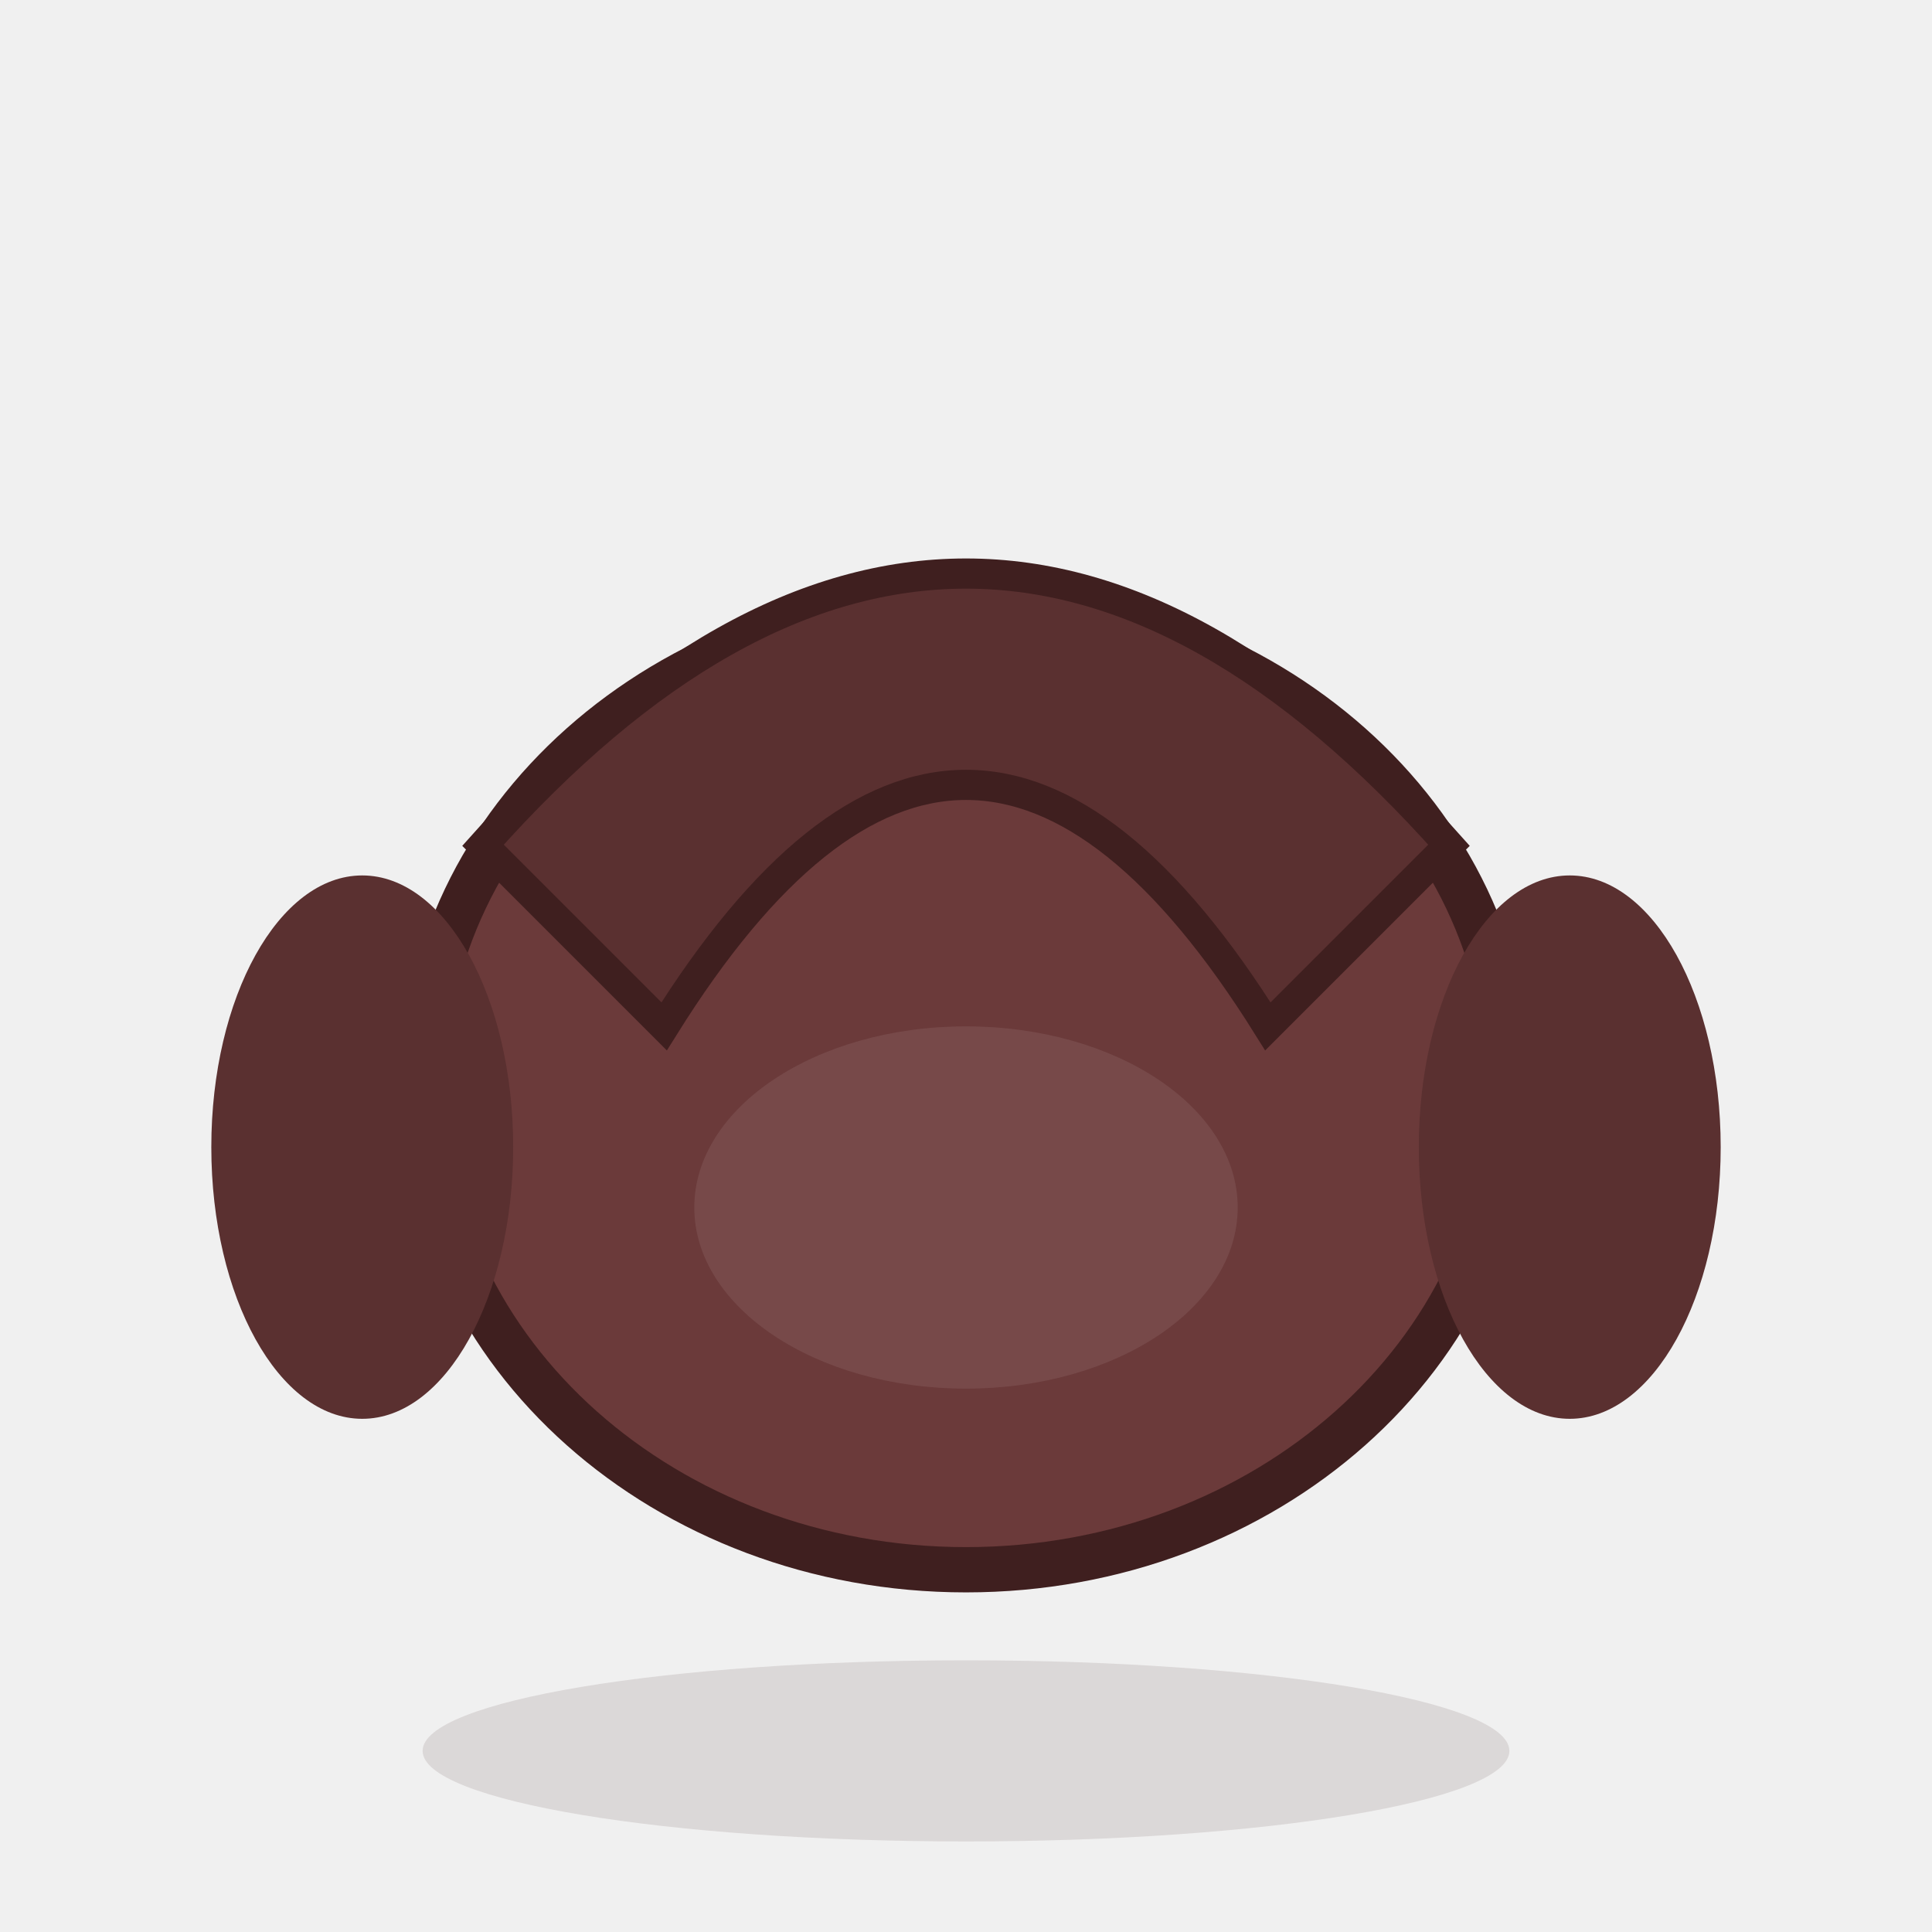
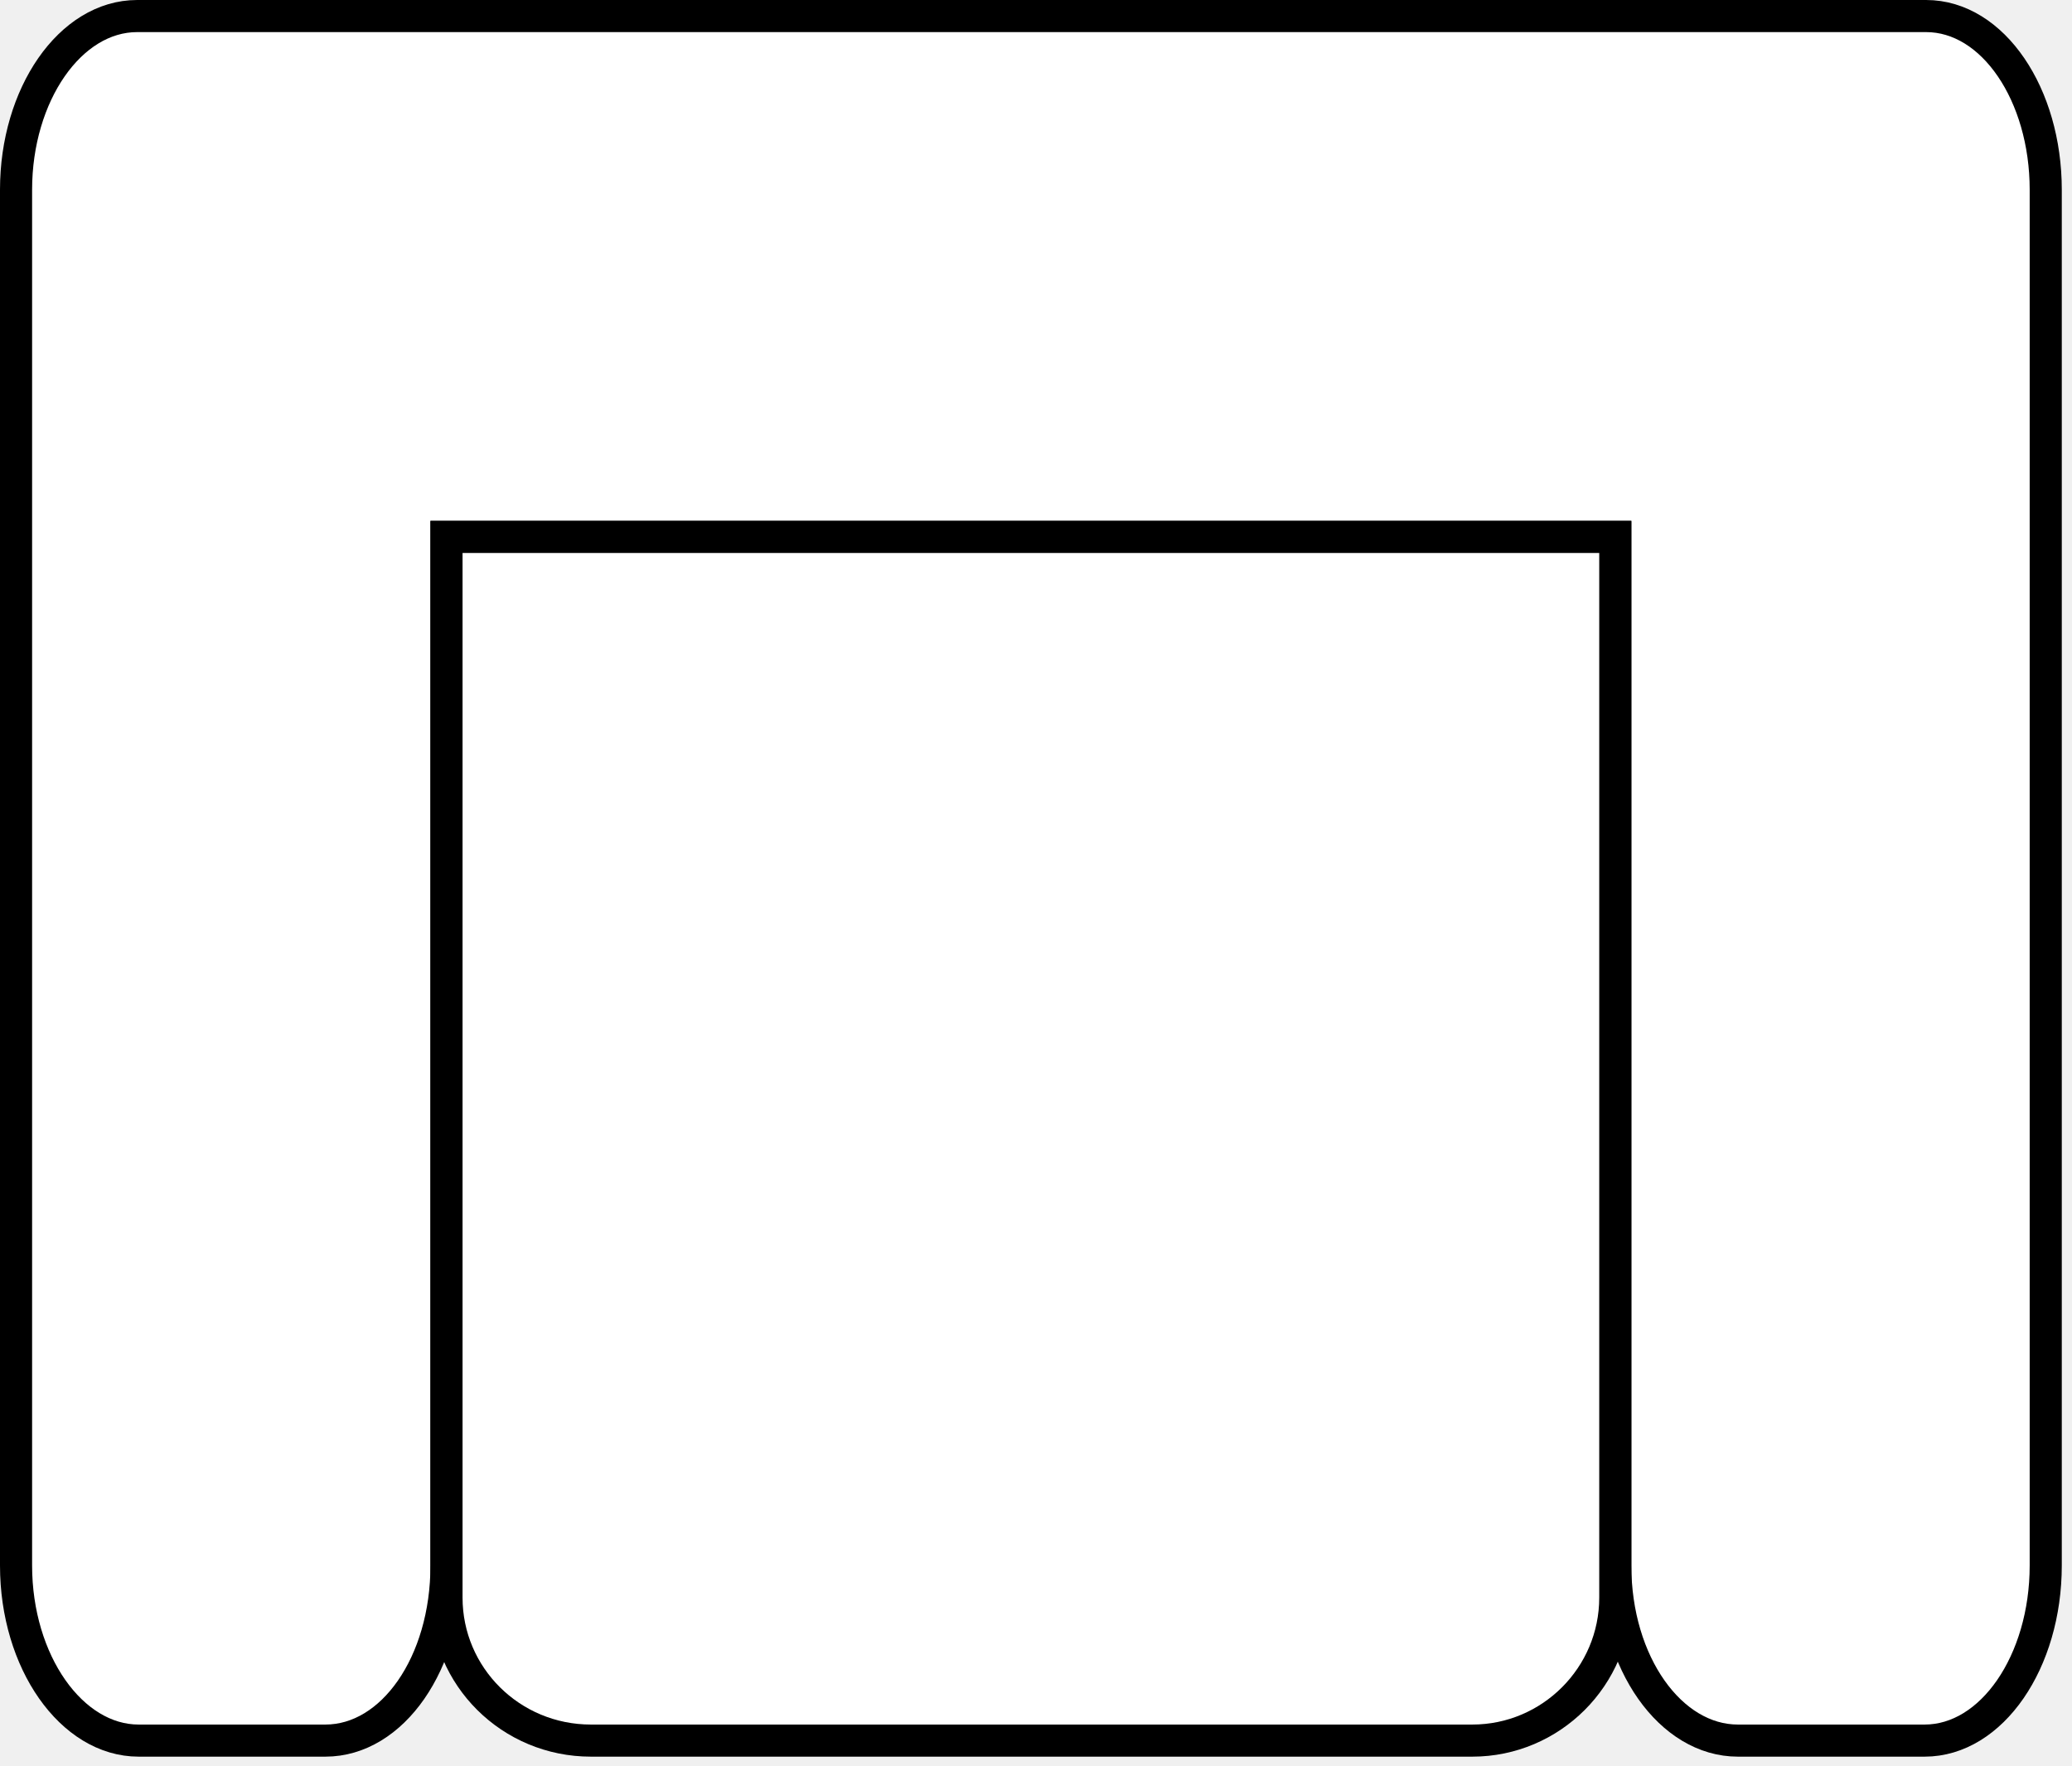
- <svg xmlns="http://www.w3.org/2000/svg" viewBox="0 0 64 64" width="64" height="64">
-   <ellipse cx="32" cy="58" rx="18" ry="3" fill="#3F1F1F" opacity="0.12" />
-   <ellipse cx="32" cy="36" rx="18" ry="16" fill="#6B3A3A" stroke="#3F1F1F" stroke-width="1.5" />
-   <path d="M16 28 Q32 10 48 28 L42 34 Q32 18 22 34 Z" fill="#5A3030" stroke="#3F1F1F" stroke-width="1" />
-   <ellipse cx="12" cy="38" rx="5" ry="9" fill="#5A3030" />
-   <ellipse cx="52" cy="38" rx="5" ry="9" fill="#5A3030" />
-   <ellipse cx="32" cy="40" rx="9" ry="6" fill="#FFFFFF" opacity="0.08" />
+ <svg xmlns="http://www.w3.org/2000/svg" version="1.2" viewBox="0 0 142 121" width="142" height="121">
+   <style>
+ 		.s0 { fill: #ffffff;stroke: #000000;stroke-linecap: square;stroke-width: 2.2 } 
+ 	</style>
+   <g id="&lt;Group&gt;">
+     <path id="&lt;Path&gt;" class="s0" d="m140.2 13v94.3c0 6.6-3.7 12-8.3 12h-12.8c-4.6 0-8.4-5.3-8.4-12v-70.5h-80.1v70.5c0 6.7-3.7 12-8.3 12h-12.8c-4.6 0-8.4-5.4-8.4-12v-94.3c0-6.5 3.7-11.9 8.3-11.9h1.4 113.7 7.5c4.6 0 8.2 5.4 8.2 11.9z" />
+     <path id="&lt;Path&gt;" class="s0" d="m30.6 109.5v-72.7h80.1v72.7c0 5.4-4.4 9.8-9.8 9.8h-60.4c-5.5 0-9.9-4.4-9.9-9.8z" />
+   </g>
</svg>
